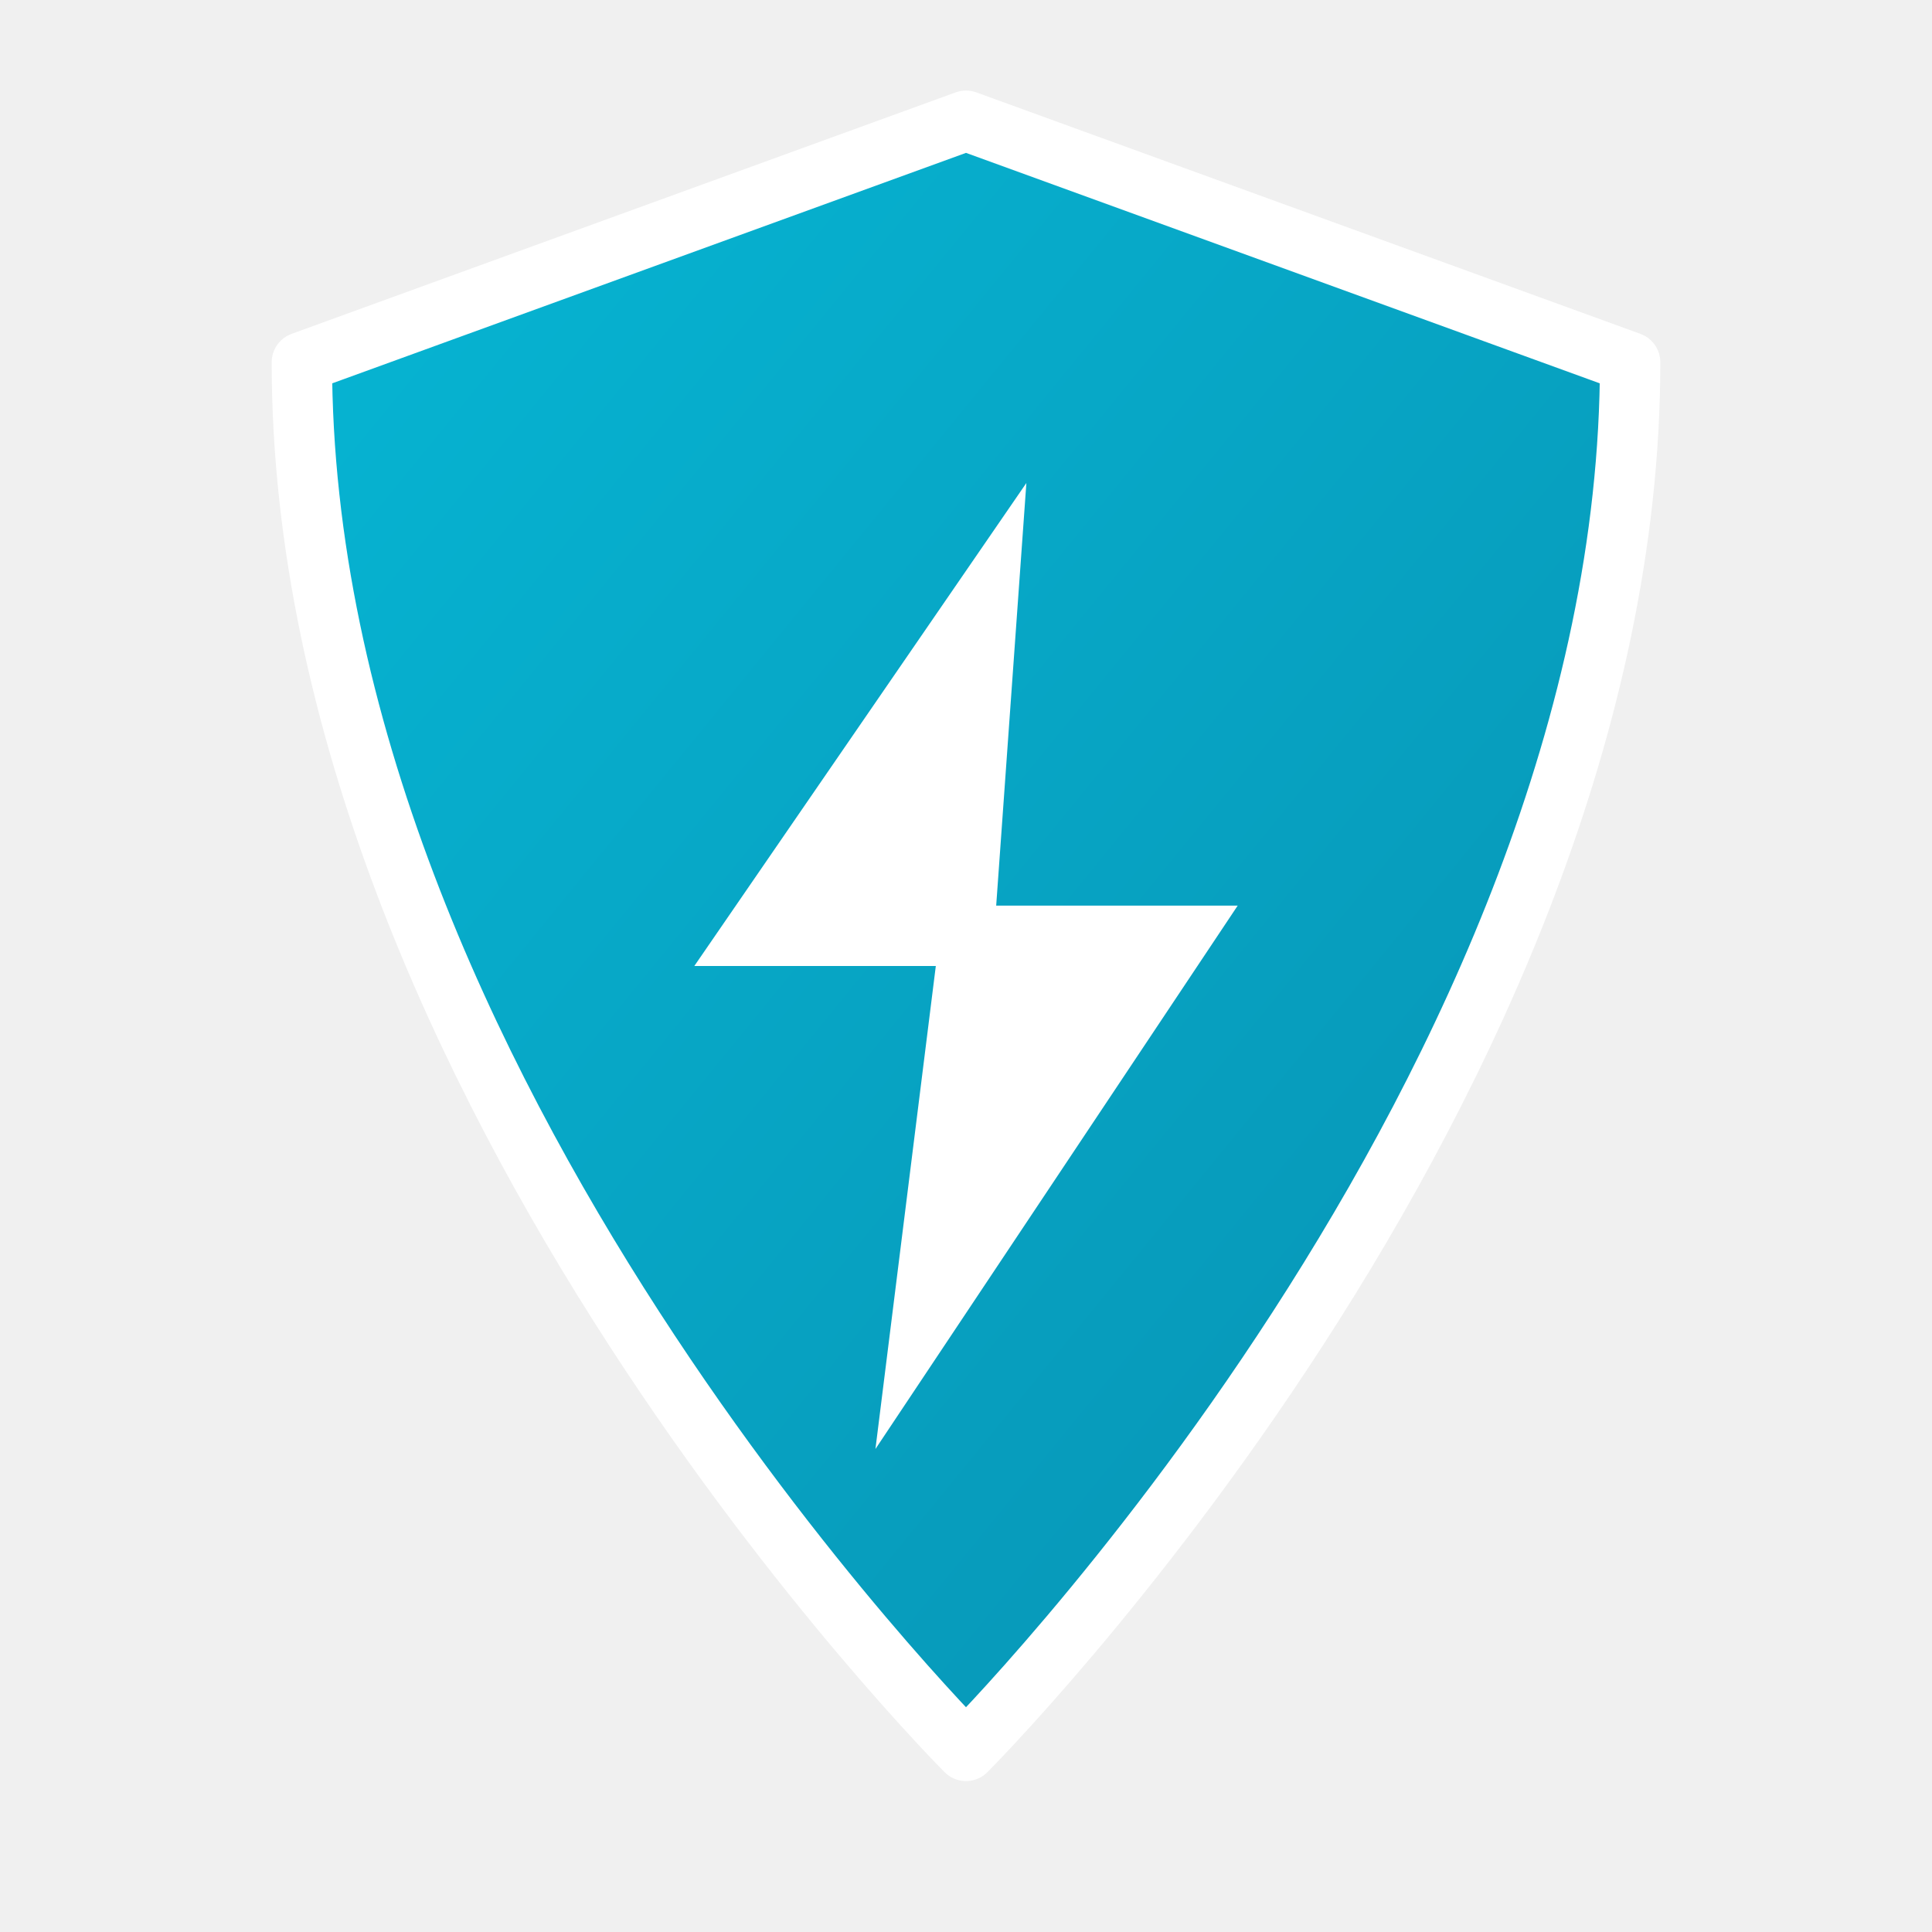
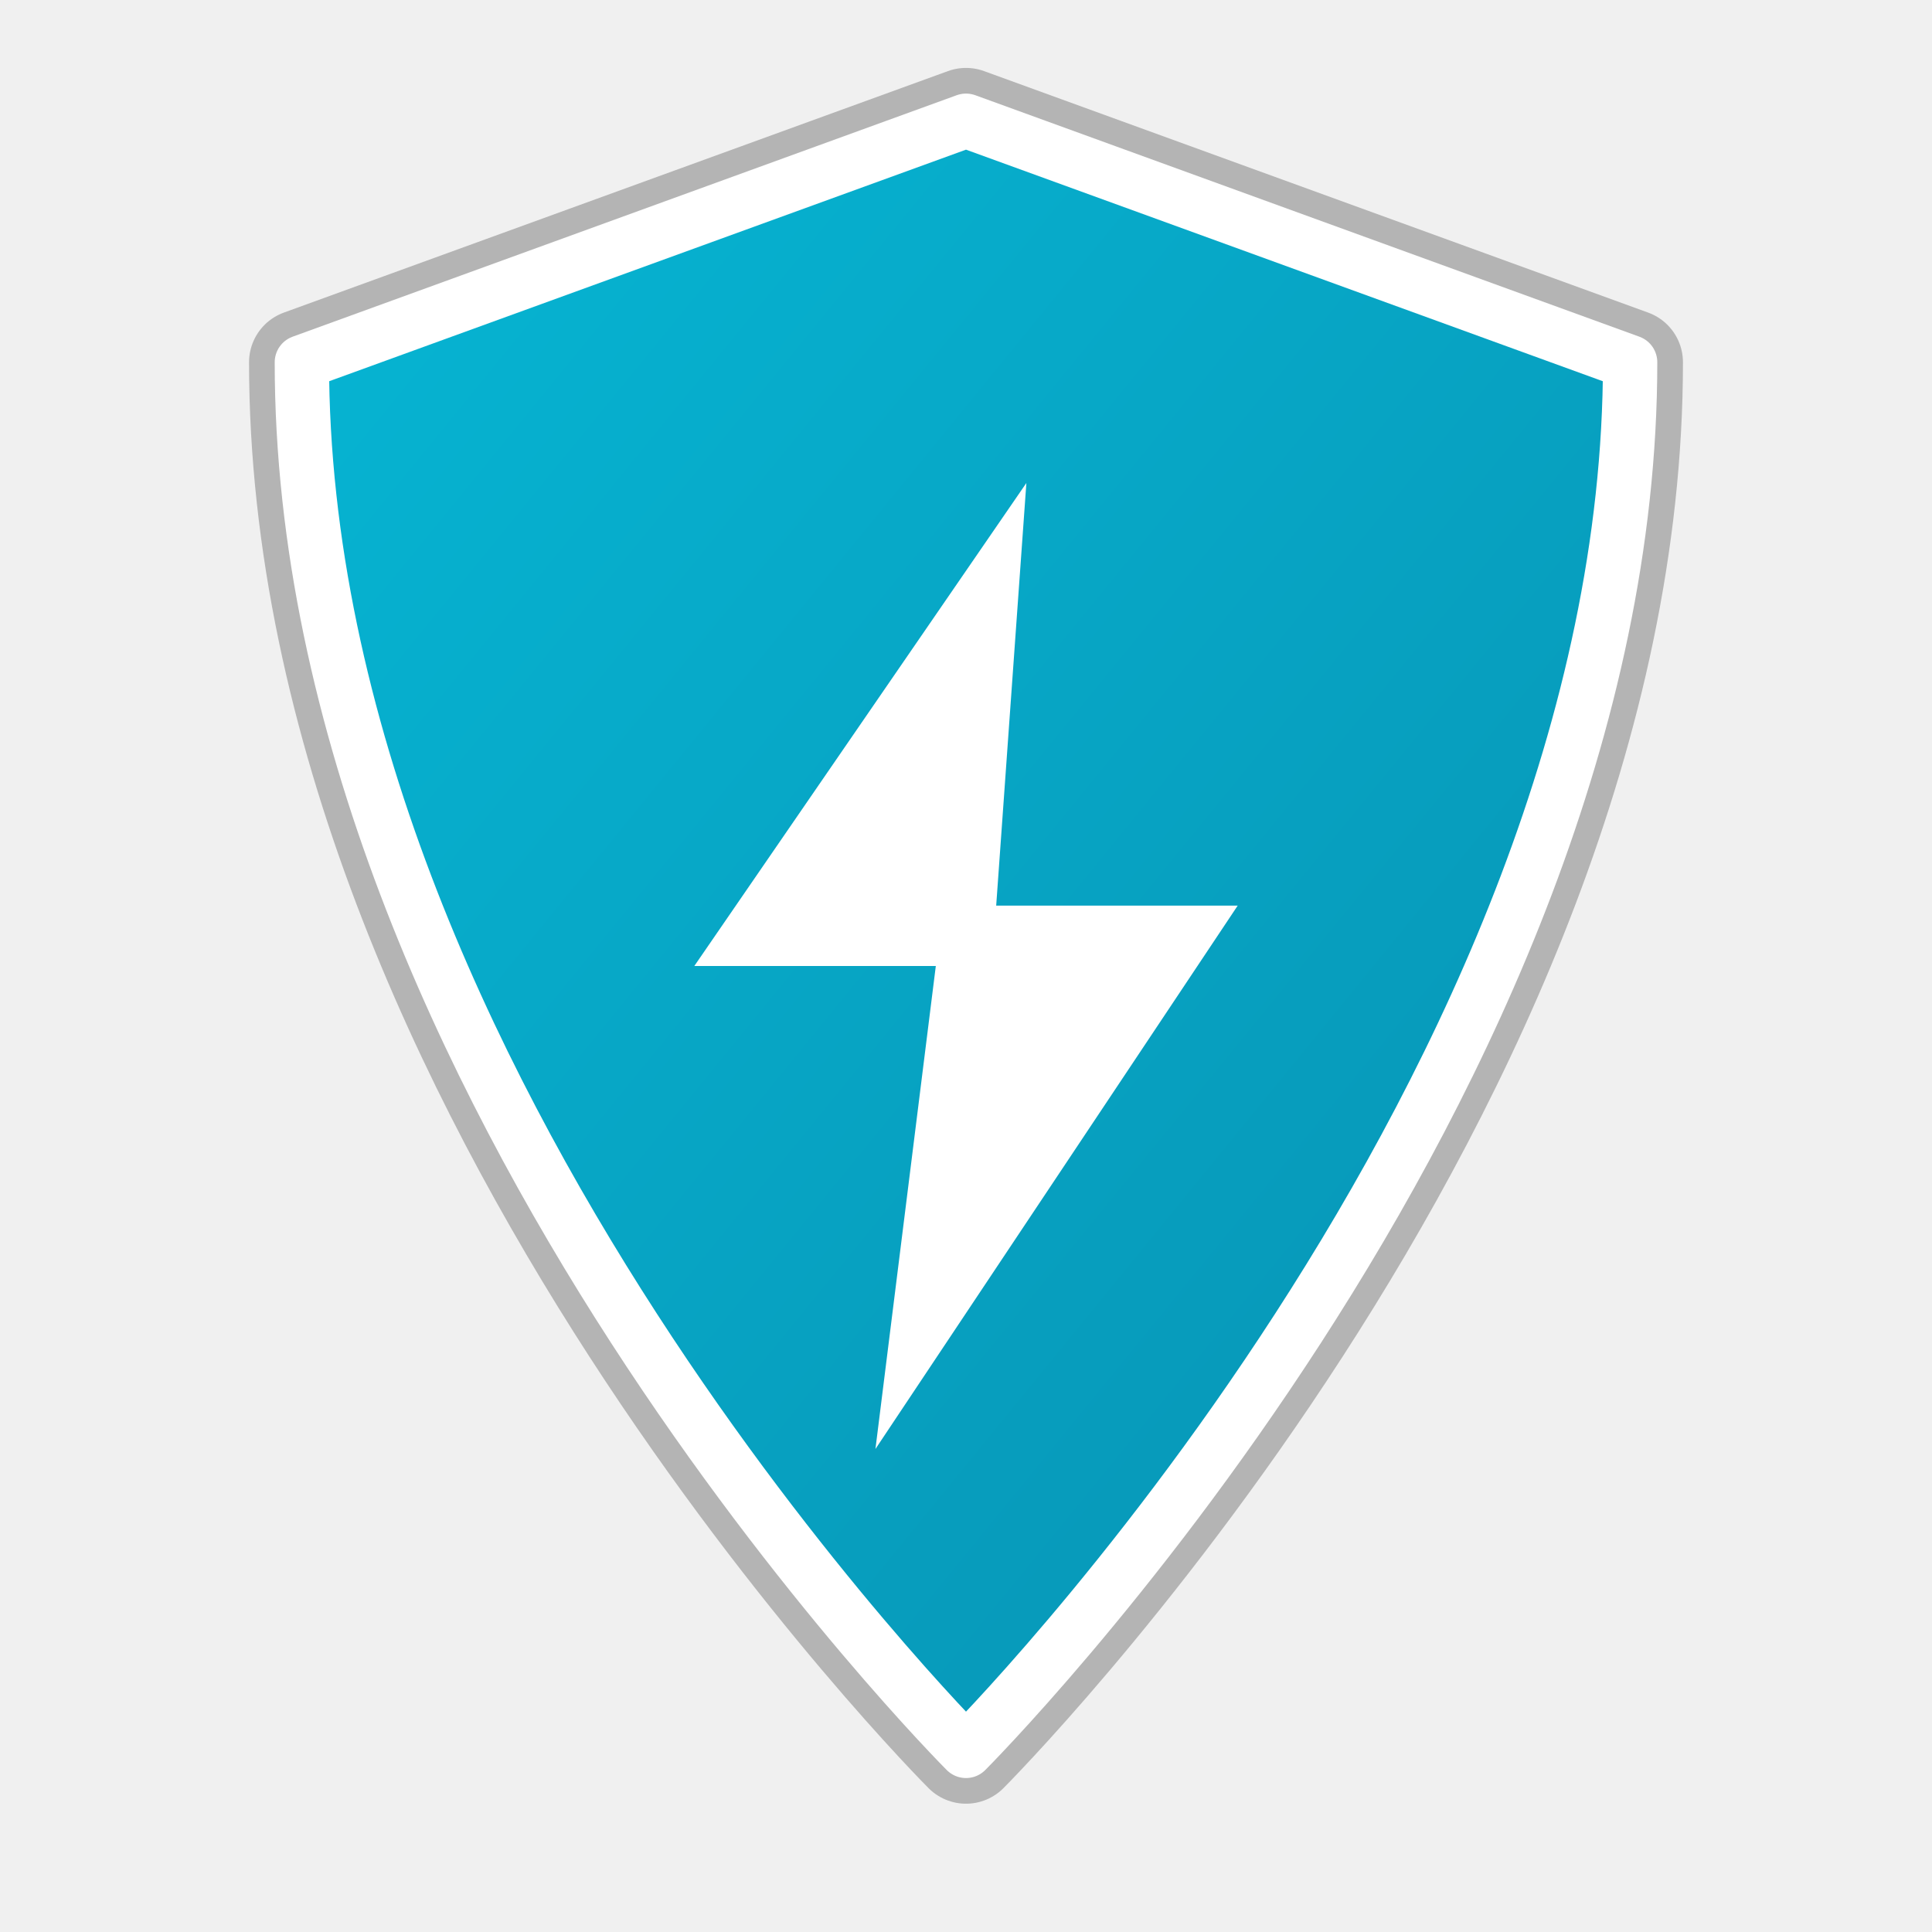
<svg xmlns="http://www.w3.org/2000/svg" viewBox="0 0 64 64" width="64" height="64">
  <defs>
    <linearGradient id="bootGrad" x1="0%" y1="0%" x2="100%" y2="100%">
      <stop offset="0%" stop-color="#06B6D4" />
      <stop offset="100%" stop-color="#0891B2" />
    </linearGradient>
  </defs>
-   <path d="M32 4 L54 12 C54 36 32 58 32 58 C32 58 10 36 10 12 Z" fill="url(#bootGrad)" stroke="#FFFFFF" stroke-width="2" stroke-linejoin="round" />
+   <path d="M32 4 L54 12 C54 36 32 58 32 58 C32 58 10 36 10 12 Z" fill="none" stroke="rgba(0,0,0,0.25)" stroke-width="3.5" stroke-linejoin="round" />
+   <path d="M32 4 L54 12 C54 36 32 58 32 58 C32 58 10 36 10 12 Z" fill="url(#bootGrad)" stroke="#FFFFFF" stroke-width="1.8" stroke-linejoin="round" />
  <polygon points="34,16 23,32 31,32 29,48 41,30 33,30" fill="#FFFFFF" />
</svg>
